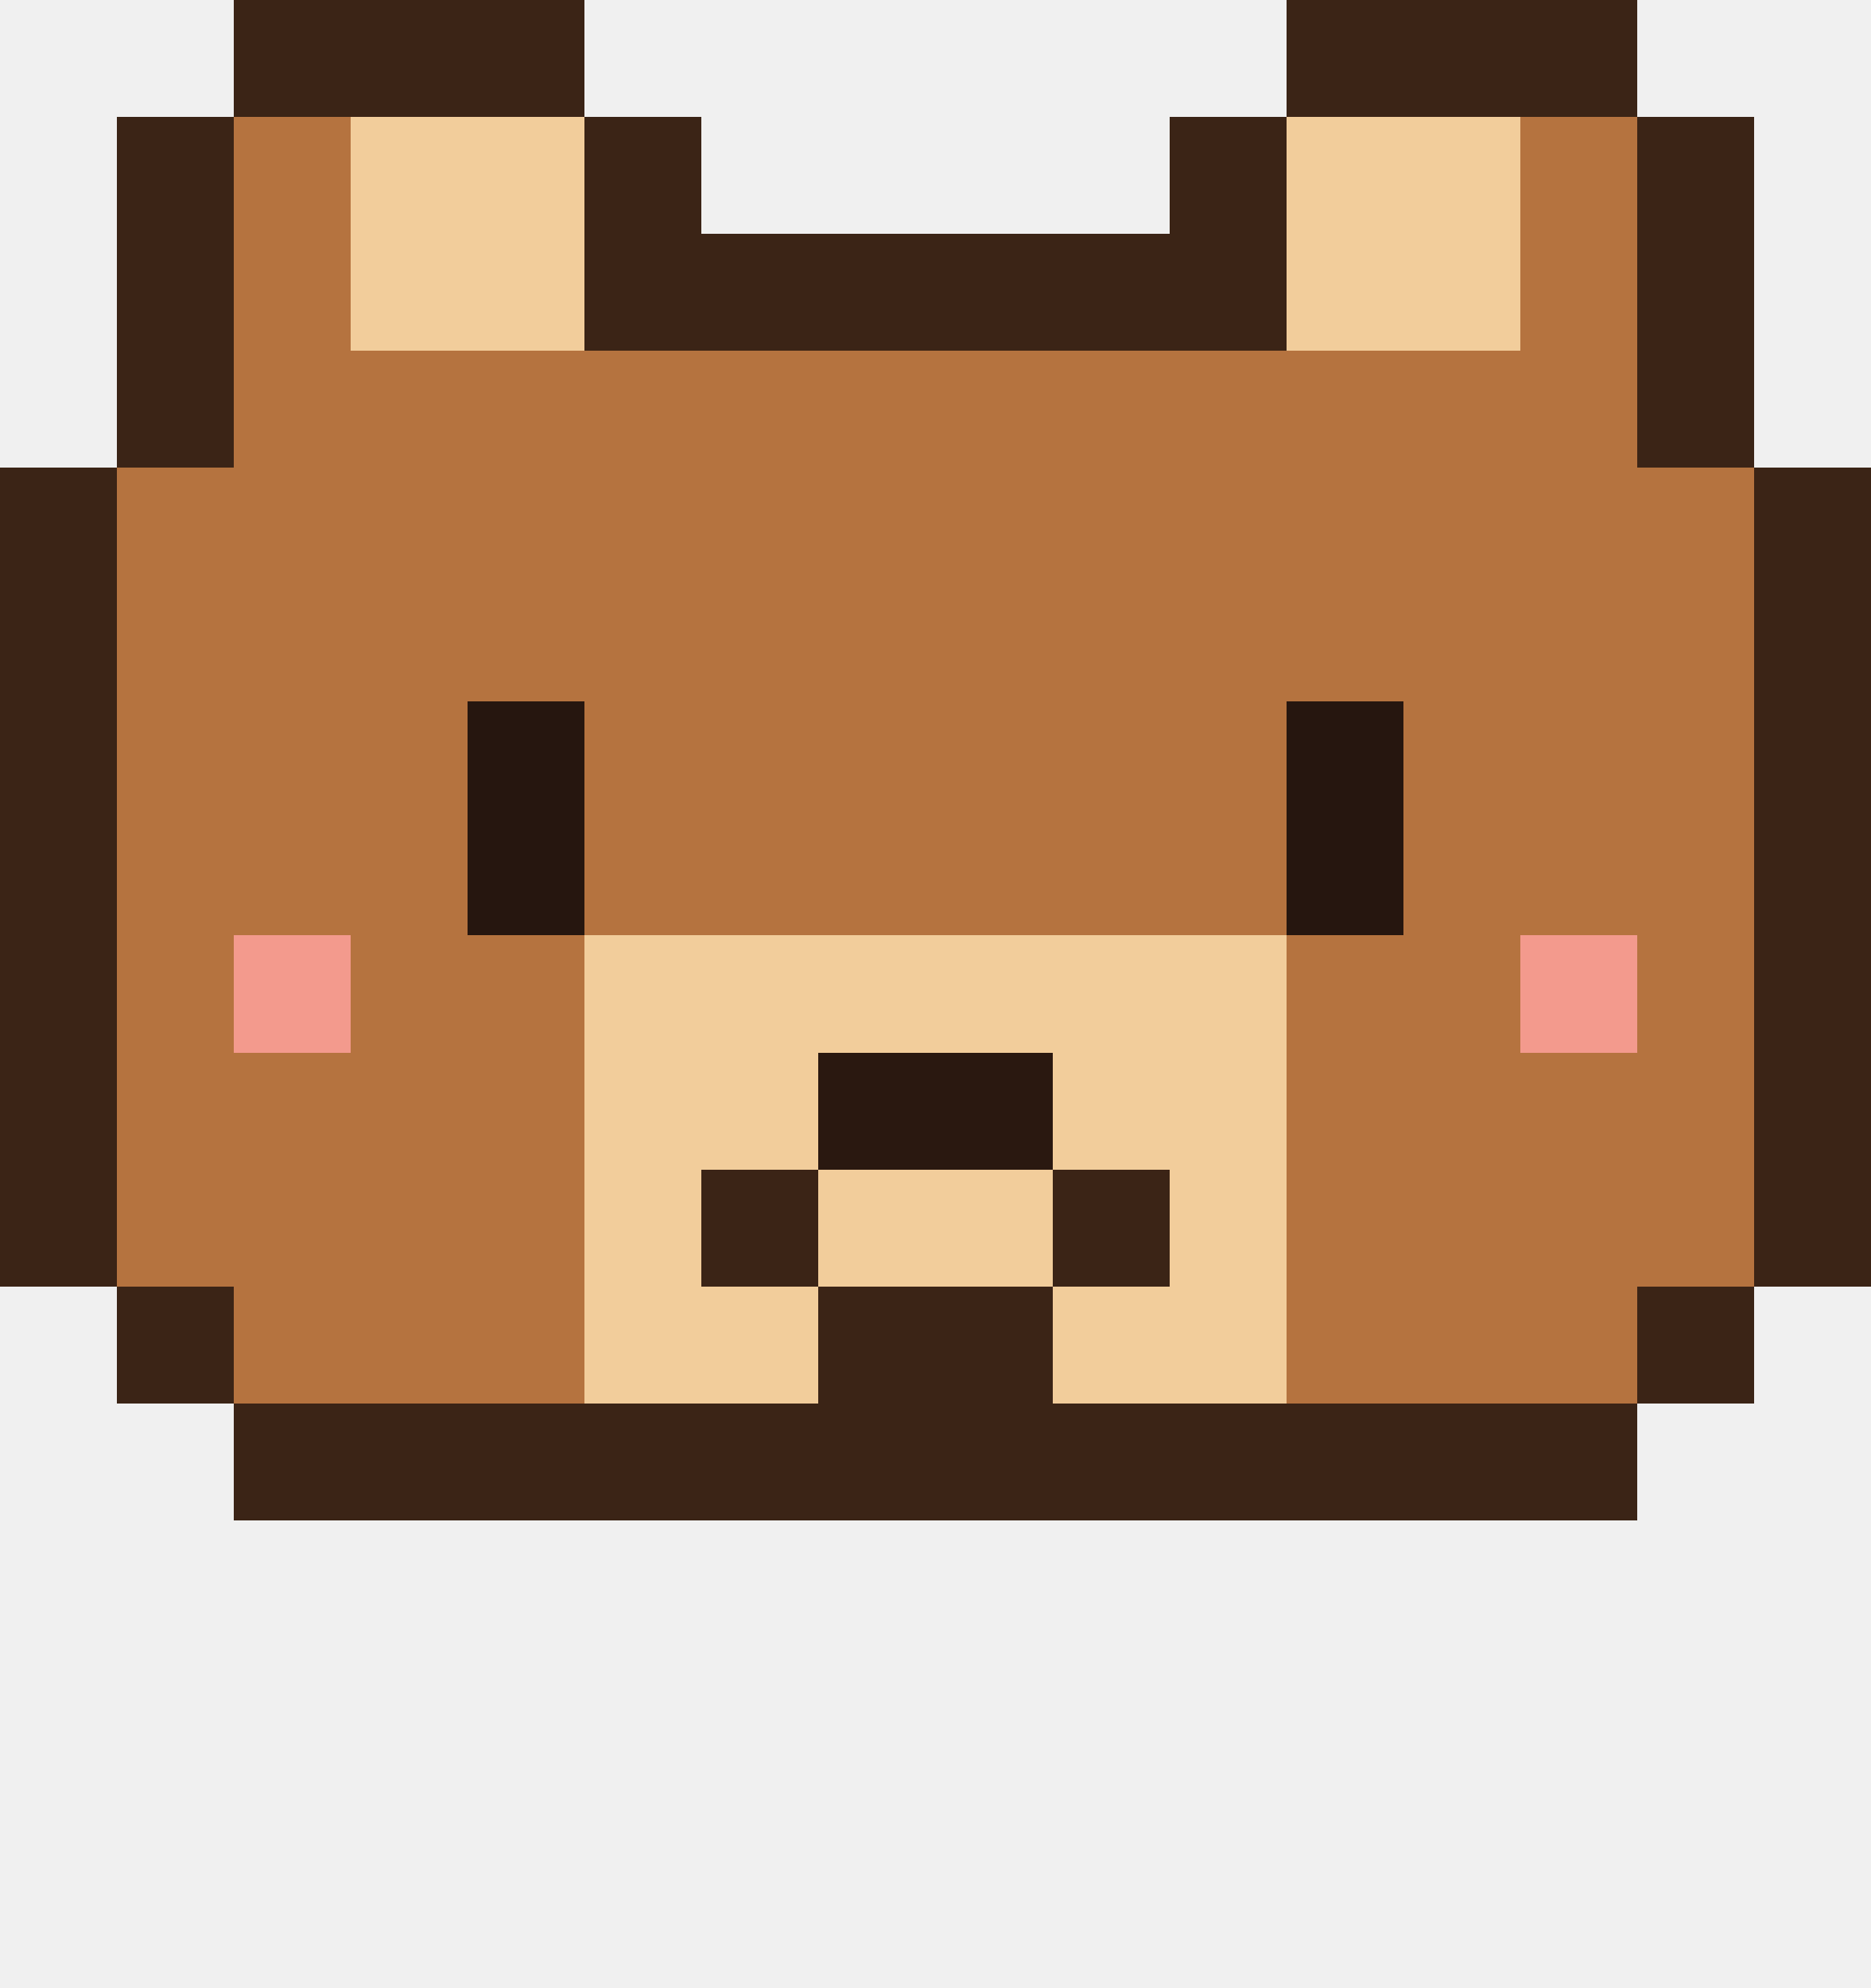
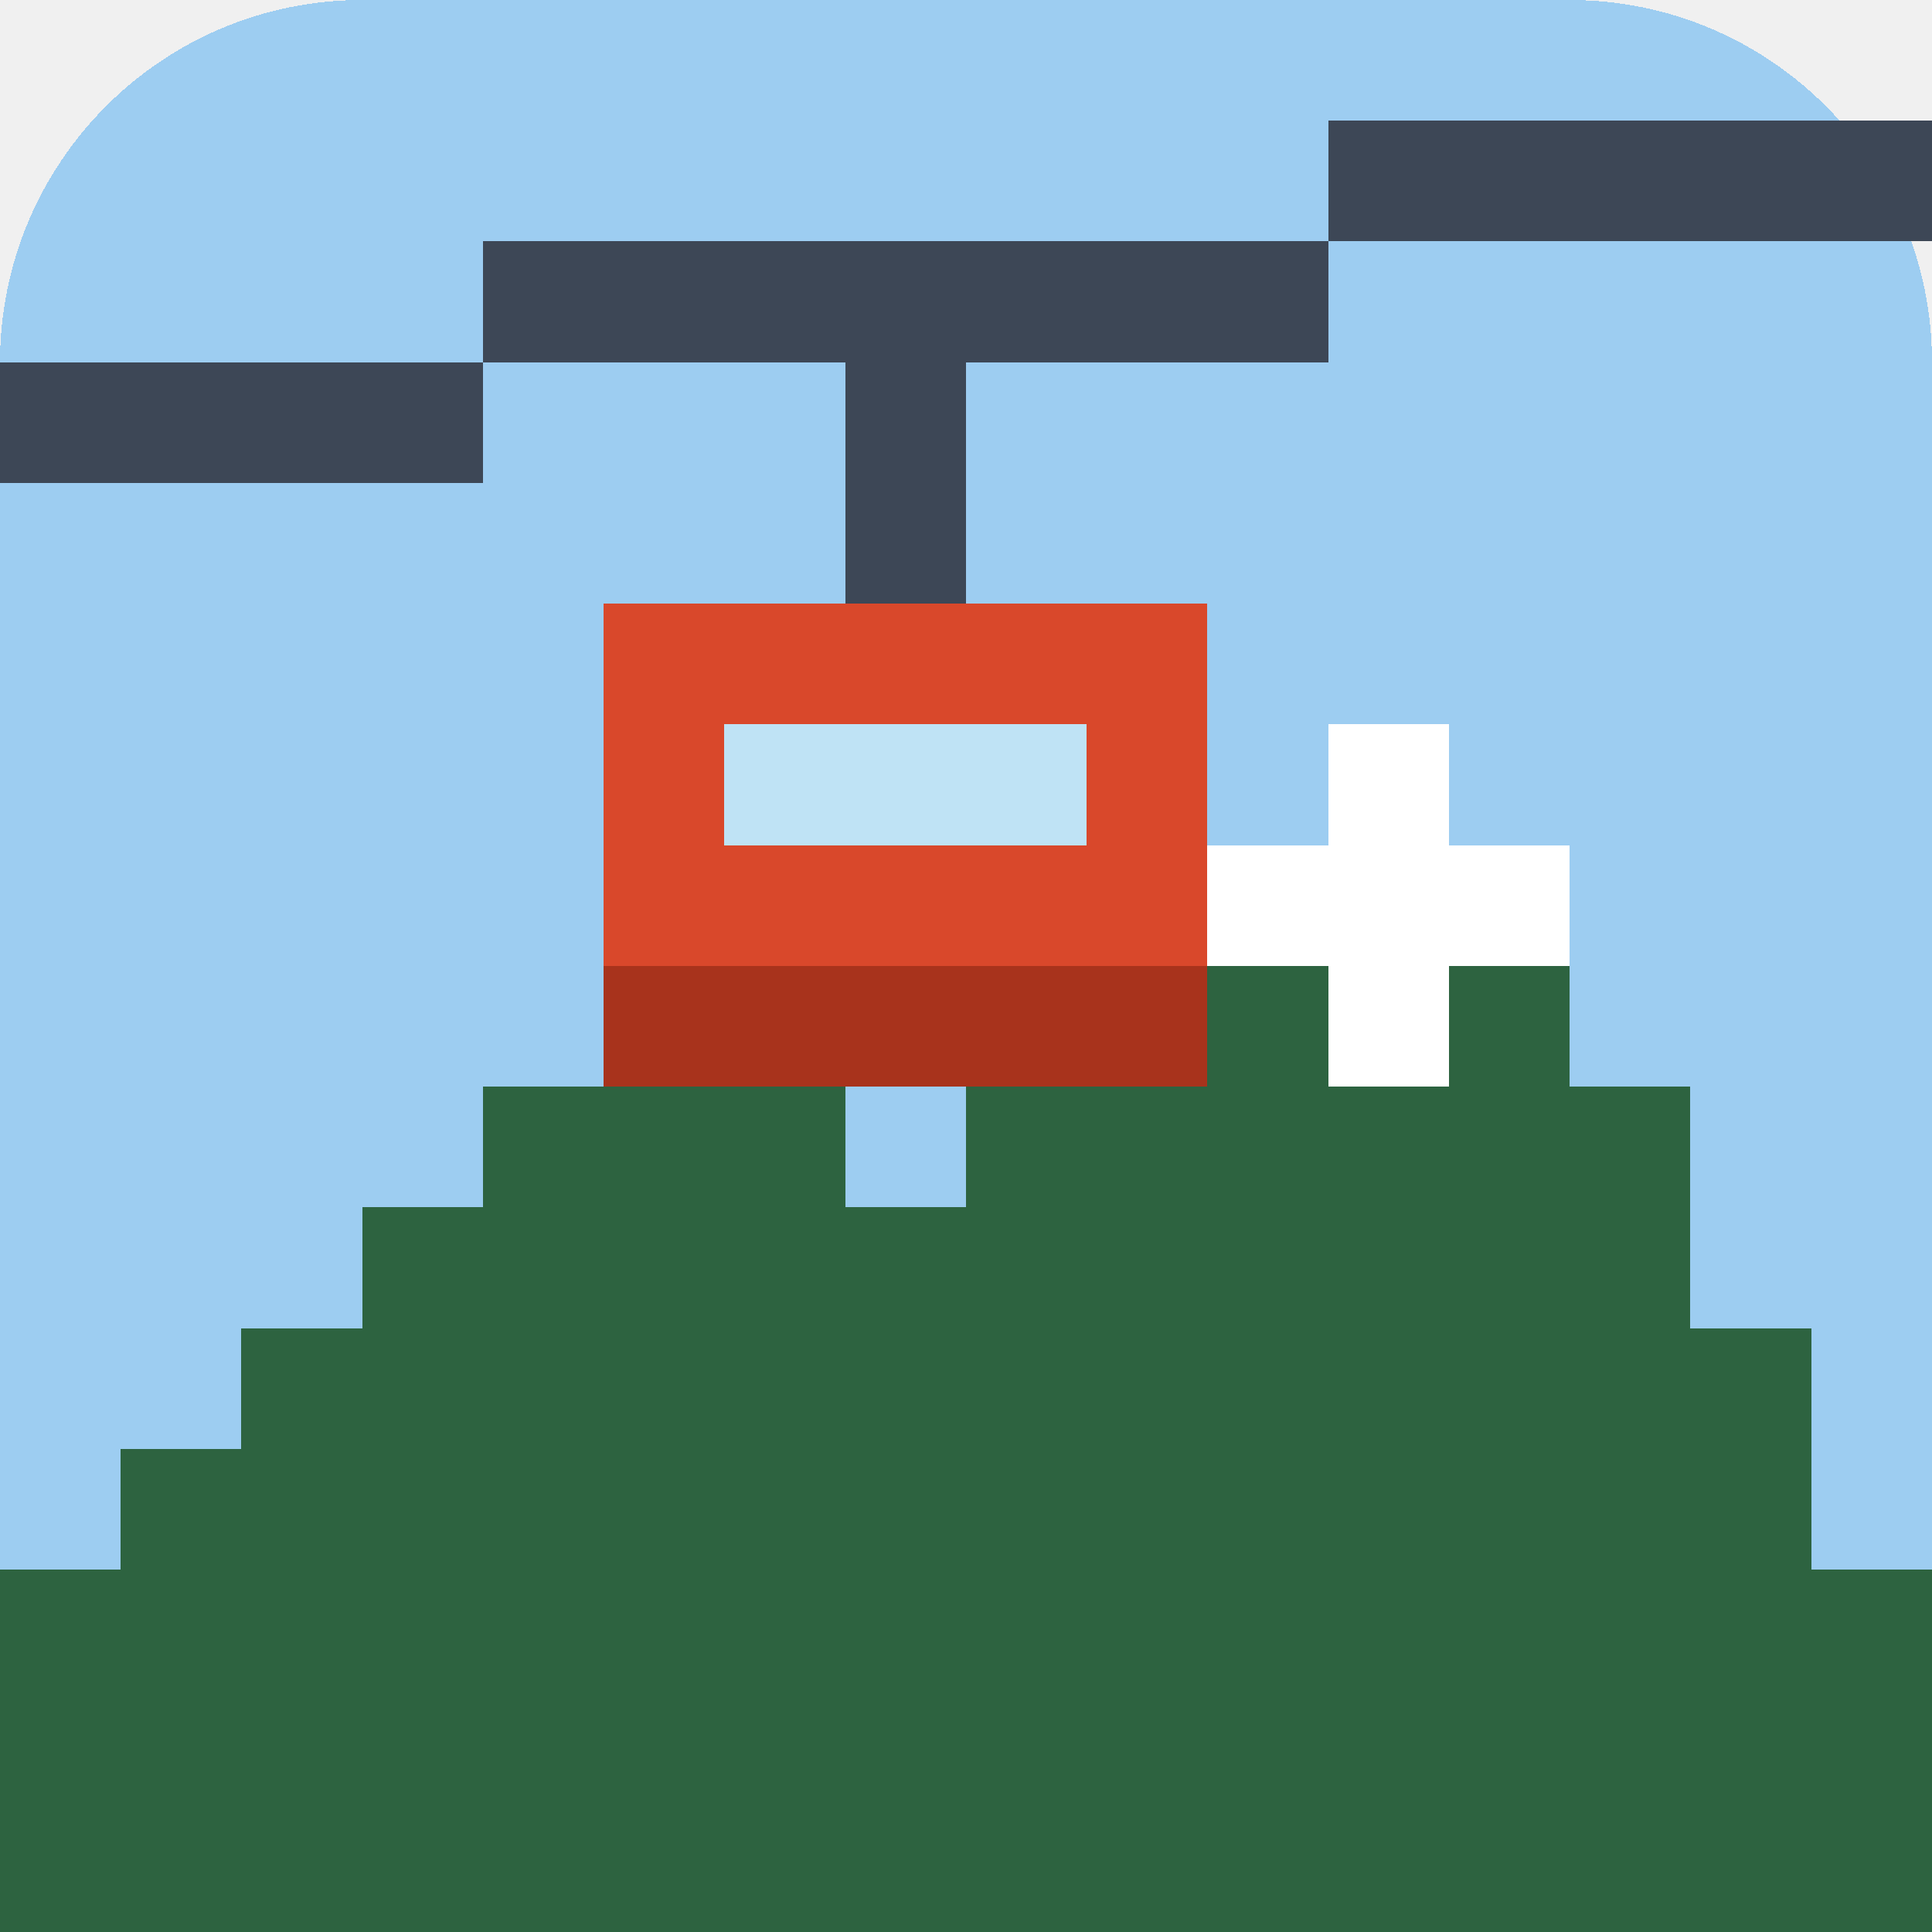
- <svg xmlns="http://www.w3.org/2000/svg" viewBox="0 0 16 17" shape-rendering="crispEdges">
-   <g fill="#3b2416">
-     <rect x="2" y="0" width="3" height="1" />
-     <rect x="11" y="0" width="3" height="1" />
-     <rect x="1" y="1" width="1" height="2" />
-     <rect x="5" y="1" width="1" height="2" />
-     <rect x="10" y="1" width="1" height="2" />
-     <rect x="14" y="1" width="1" height="2" />
-     <rect x="6" y="2" width="4" height="1" />
-     <rect x="1" y="3" width="1" height="1" />
-     <rect x="14" y="3" width="1" height="1" />
-     <rect x="0" y="4" width="1" height="7" />
-     <rect x="15" y="4" width="1" height="7" />
-     <rect x="1" y="11" width="1" height="1" />
-     <rect x="14" y="11" width="1" height="1" />
-     <rect x="2" y="12" width="12" height="1" />
-   </g>
-   <rect x="2" y="1" width="3" height="2" fill="#b5733f" />
-   <rect x="11" y="1" width="3" height="2" fill="#b5733f" />
-   <rect x="3" y="1" width="2" height="2" fill="#f2cd9b" />
-   <rect x="11" y="1" width="2" height="2" fill="#f2cd9b" />
-   <rect x="2" y="3" width="12" height="1" fill="#b5733f" />
-   <rect x="1" y="4" width="14" height="7" fill="#b5733f" />
-   <rect x="2" y="11" width="12" height="1" fill="#b5733f" />
-   <rect x="4" y="6" width="1" height="2" fill="#26160f" />
-   <rect x="11" y="6" width="1" height="2" fill="#26160f" />
-   <rect x="2" y="8" width="1" height="1" fill="#f39a8d" />
-   <rect x="13" y="8" width="1" height="1" fill="#f39a8d" />
-   <rect x="5" y="8" width="6" height="4" fill="#f2cd9b" />
-   <rect x="7" y="9" width="2" height="1" fill="#2a1810" />
-   <rect x="6" y="10" width="1" height="1" fill="#3b2416" />
-   <rect x="9" y="10" width="1" height="1" fill="#3b2416" />
-   <rect x="7" y="11" width="2" height="1" fill="#3b2416" />
+ <svg xmlns="http://www.w3.org/2000/svg" viewBox="0 0 16 16" shape-rendering="crispEdges">
+   <rect width="16" height="16" rx="3" fill="#9dcdf1" />
+   <path d="M0 16V13H1V12H2V11H3V10H4V9H5V8H6V9H7V10H8V9H9V8H10V7H11V6H12V7H13V9H14V11H15V13H16V16Z" fill="#2d6340" />
+   <path d="M11 6H12V7H13V8H12V9H11V8H10V7H11Z" fill="#ffffff" />
+   <path d="M0 3H4V4H0ZM4 2H11V3H4ZM11 1H16V2H11Z" fill="#3d4756" />
+   <rect x="7" y="3" width="1" height="2" fill="#3d4756" />
+   <rect x="5" y="5" width="5" height="4" fill="#d9482b" />
+   <rect x="6" y="6" width="3" height="1" fill="#bfe3f5" />
+   <rect x="5" y="8" width="5" height="1" fill="#a8331c" />
</svg>
